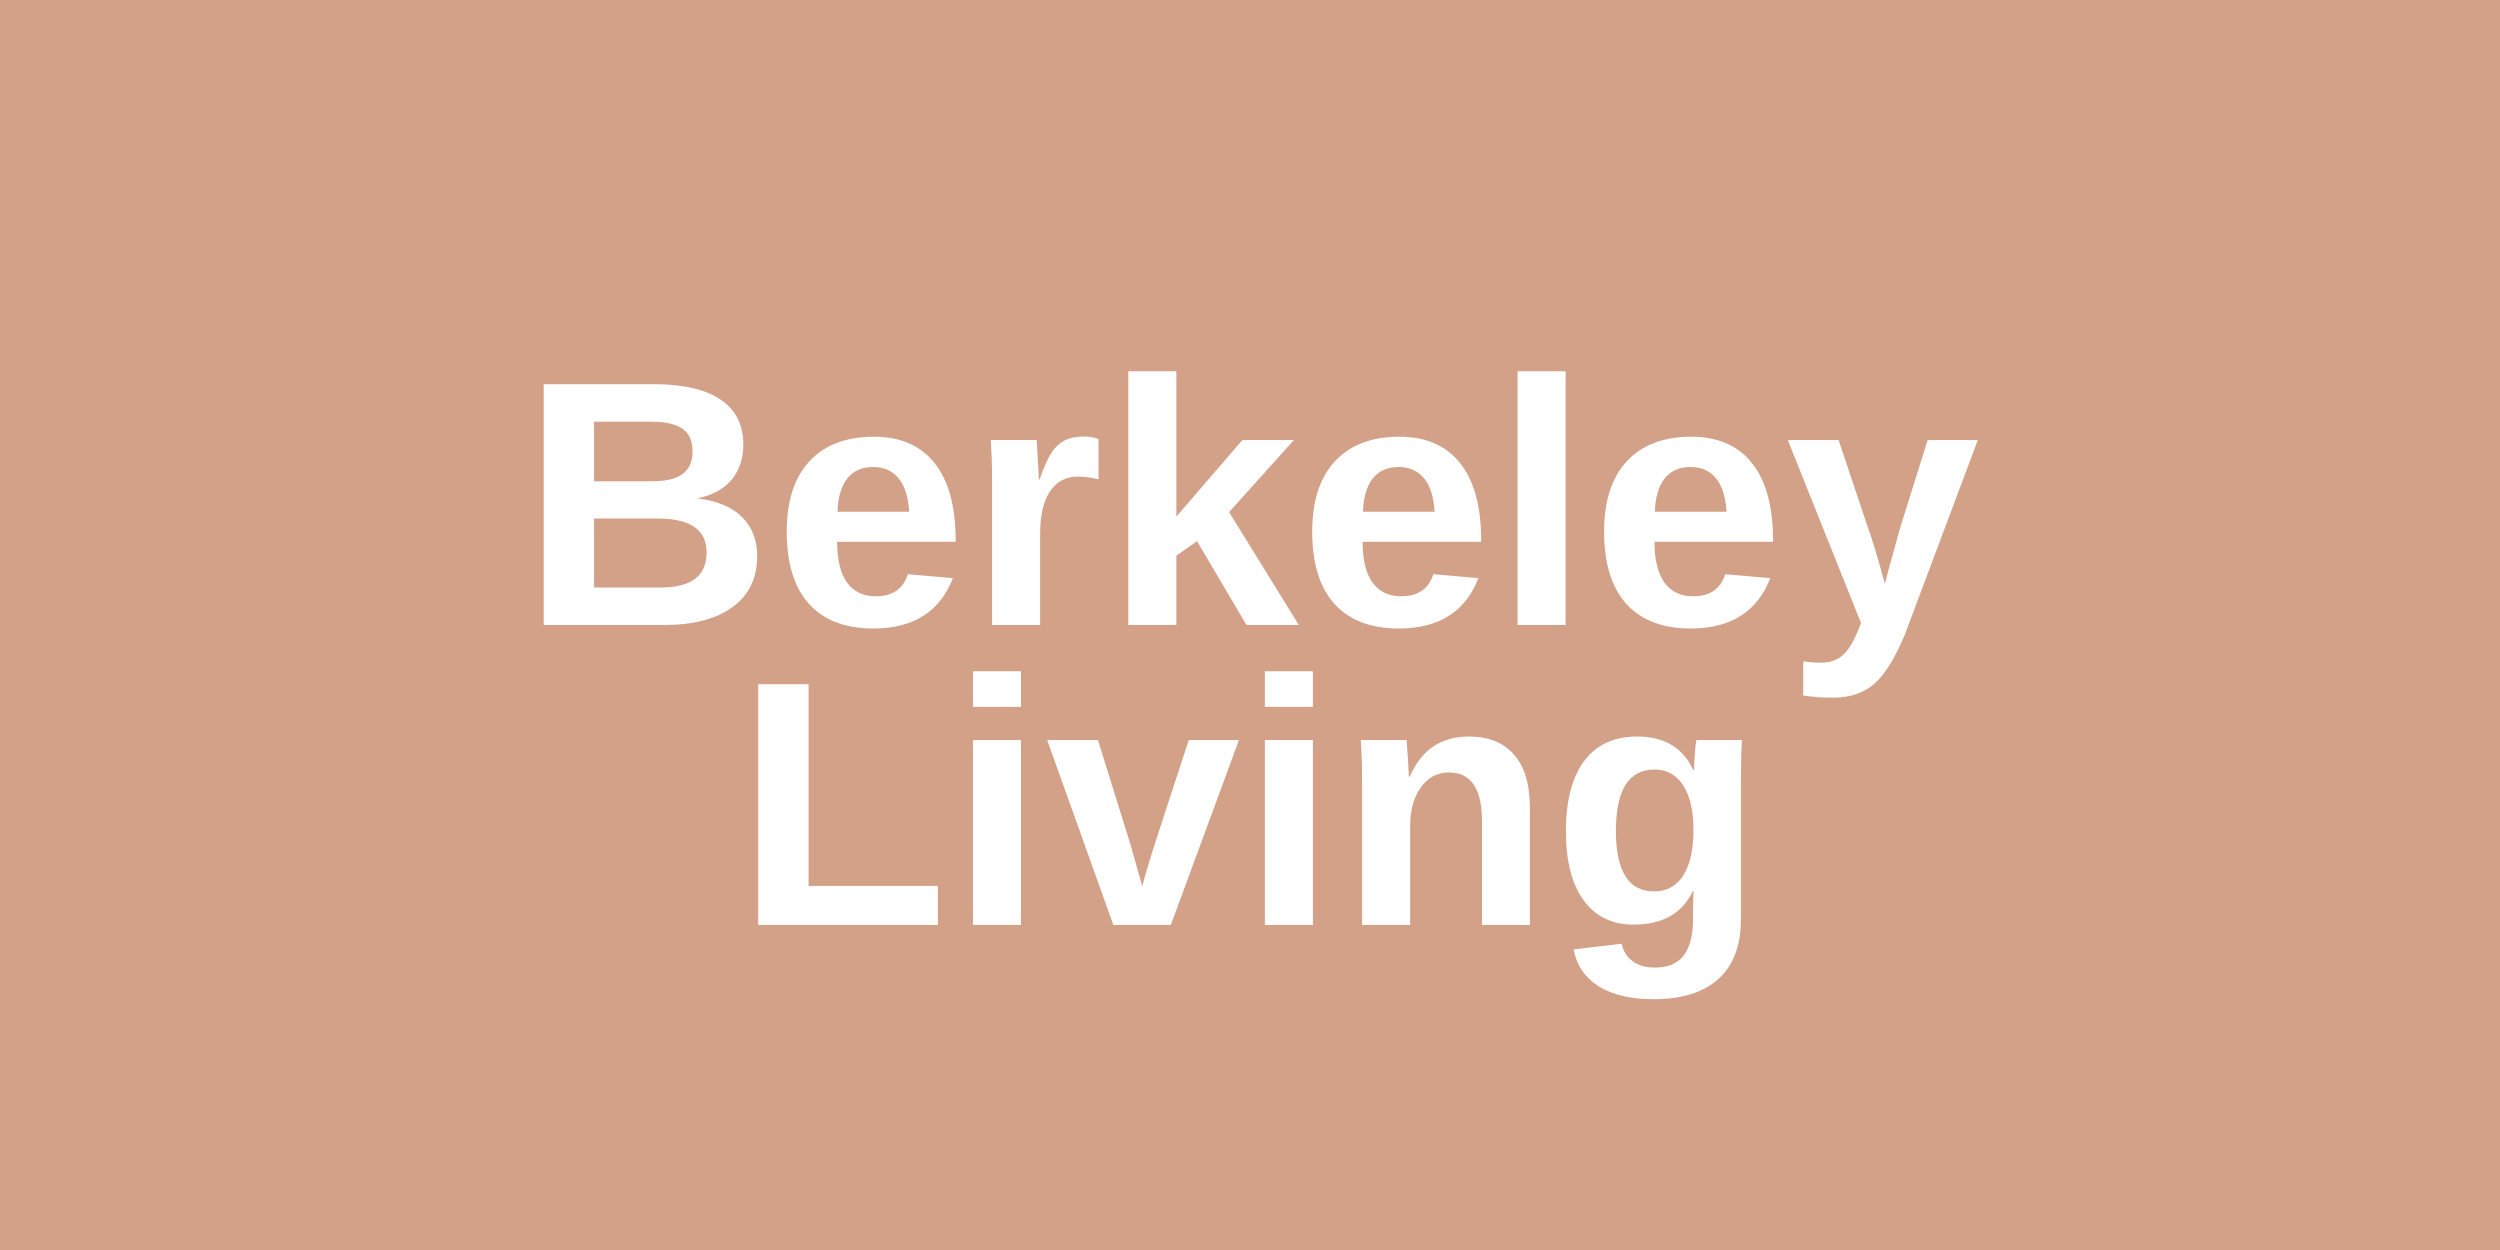
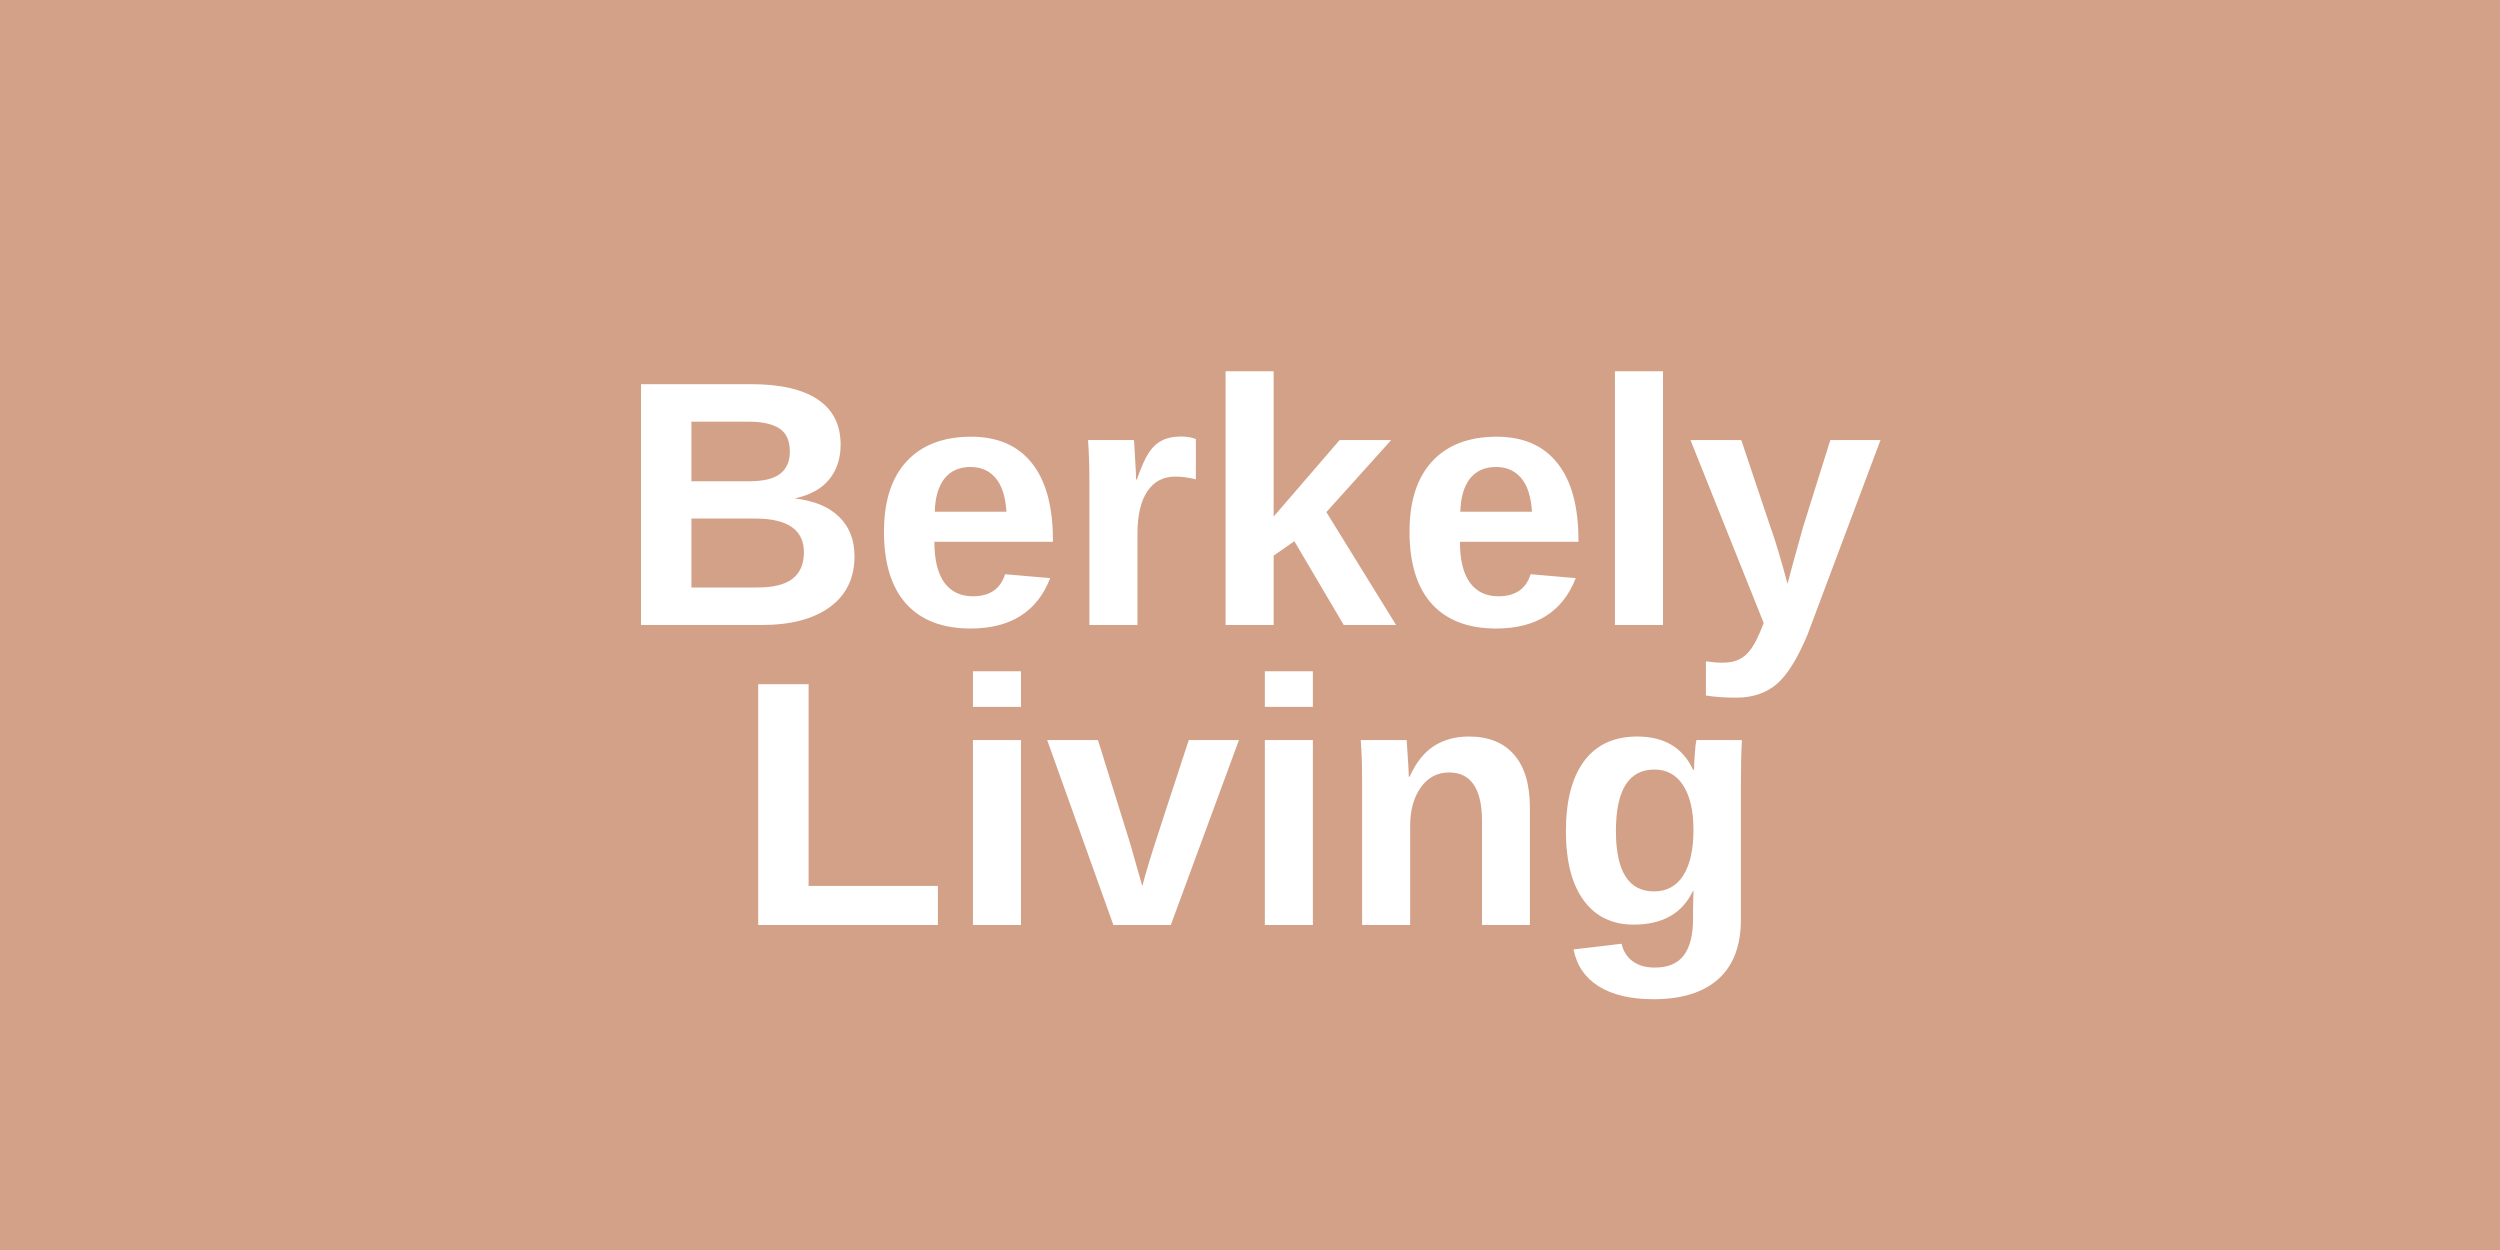
<svg xmlns="http://www.w3.org/2000/svg" viewBox="0 0 200 100" width="200" height="100">
  <rect x="0" y="0" width="200" height="100" fill="#D3A188" />
  <text x="100" y="50" text-anchor="middle" font-size="28" fill="#ffffff" font-family="Arial" font-weight="bold">
-     Berkeley<tspan x="100" dy="24">Living</tspan>
+     Berkely<tspan x="100" dy="24">Living</tspan>
  </text>
</svg>
